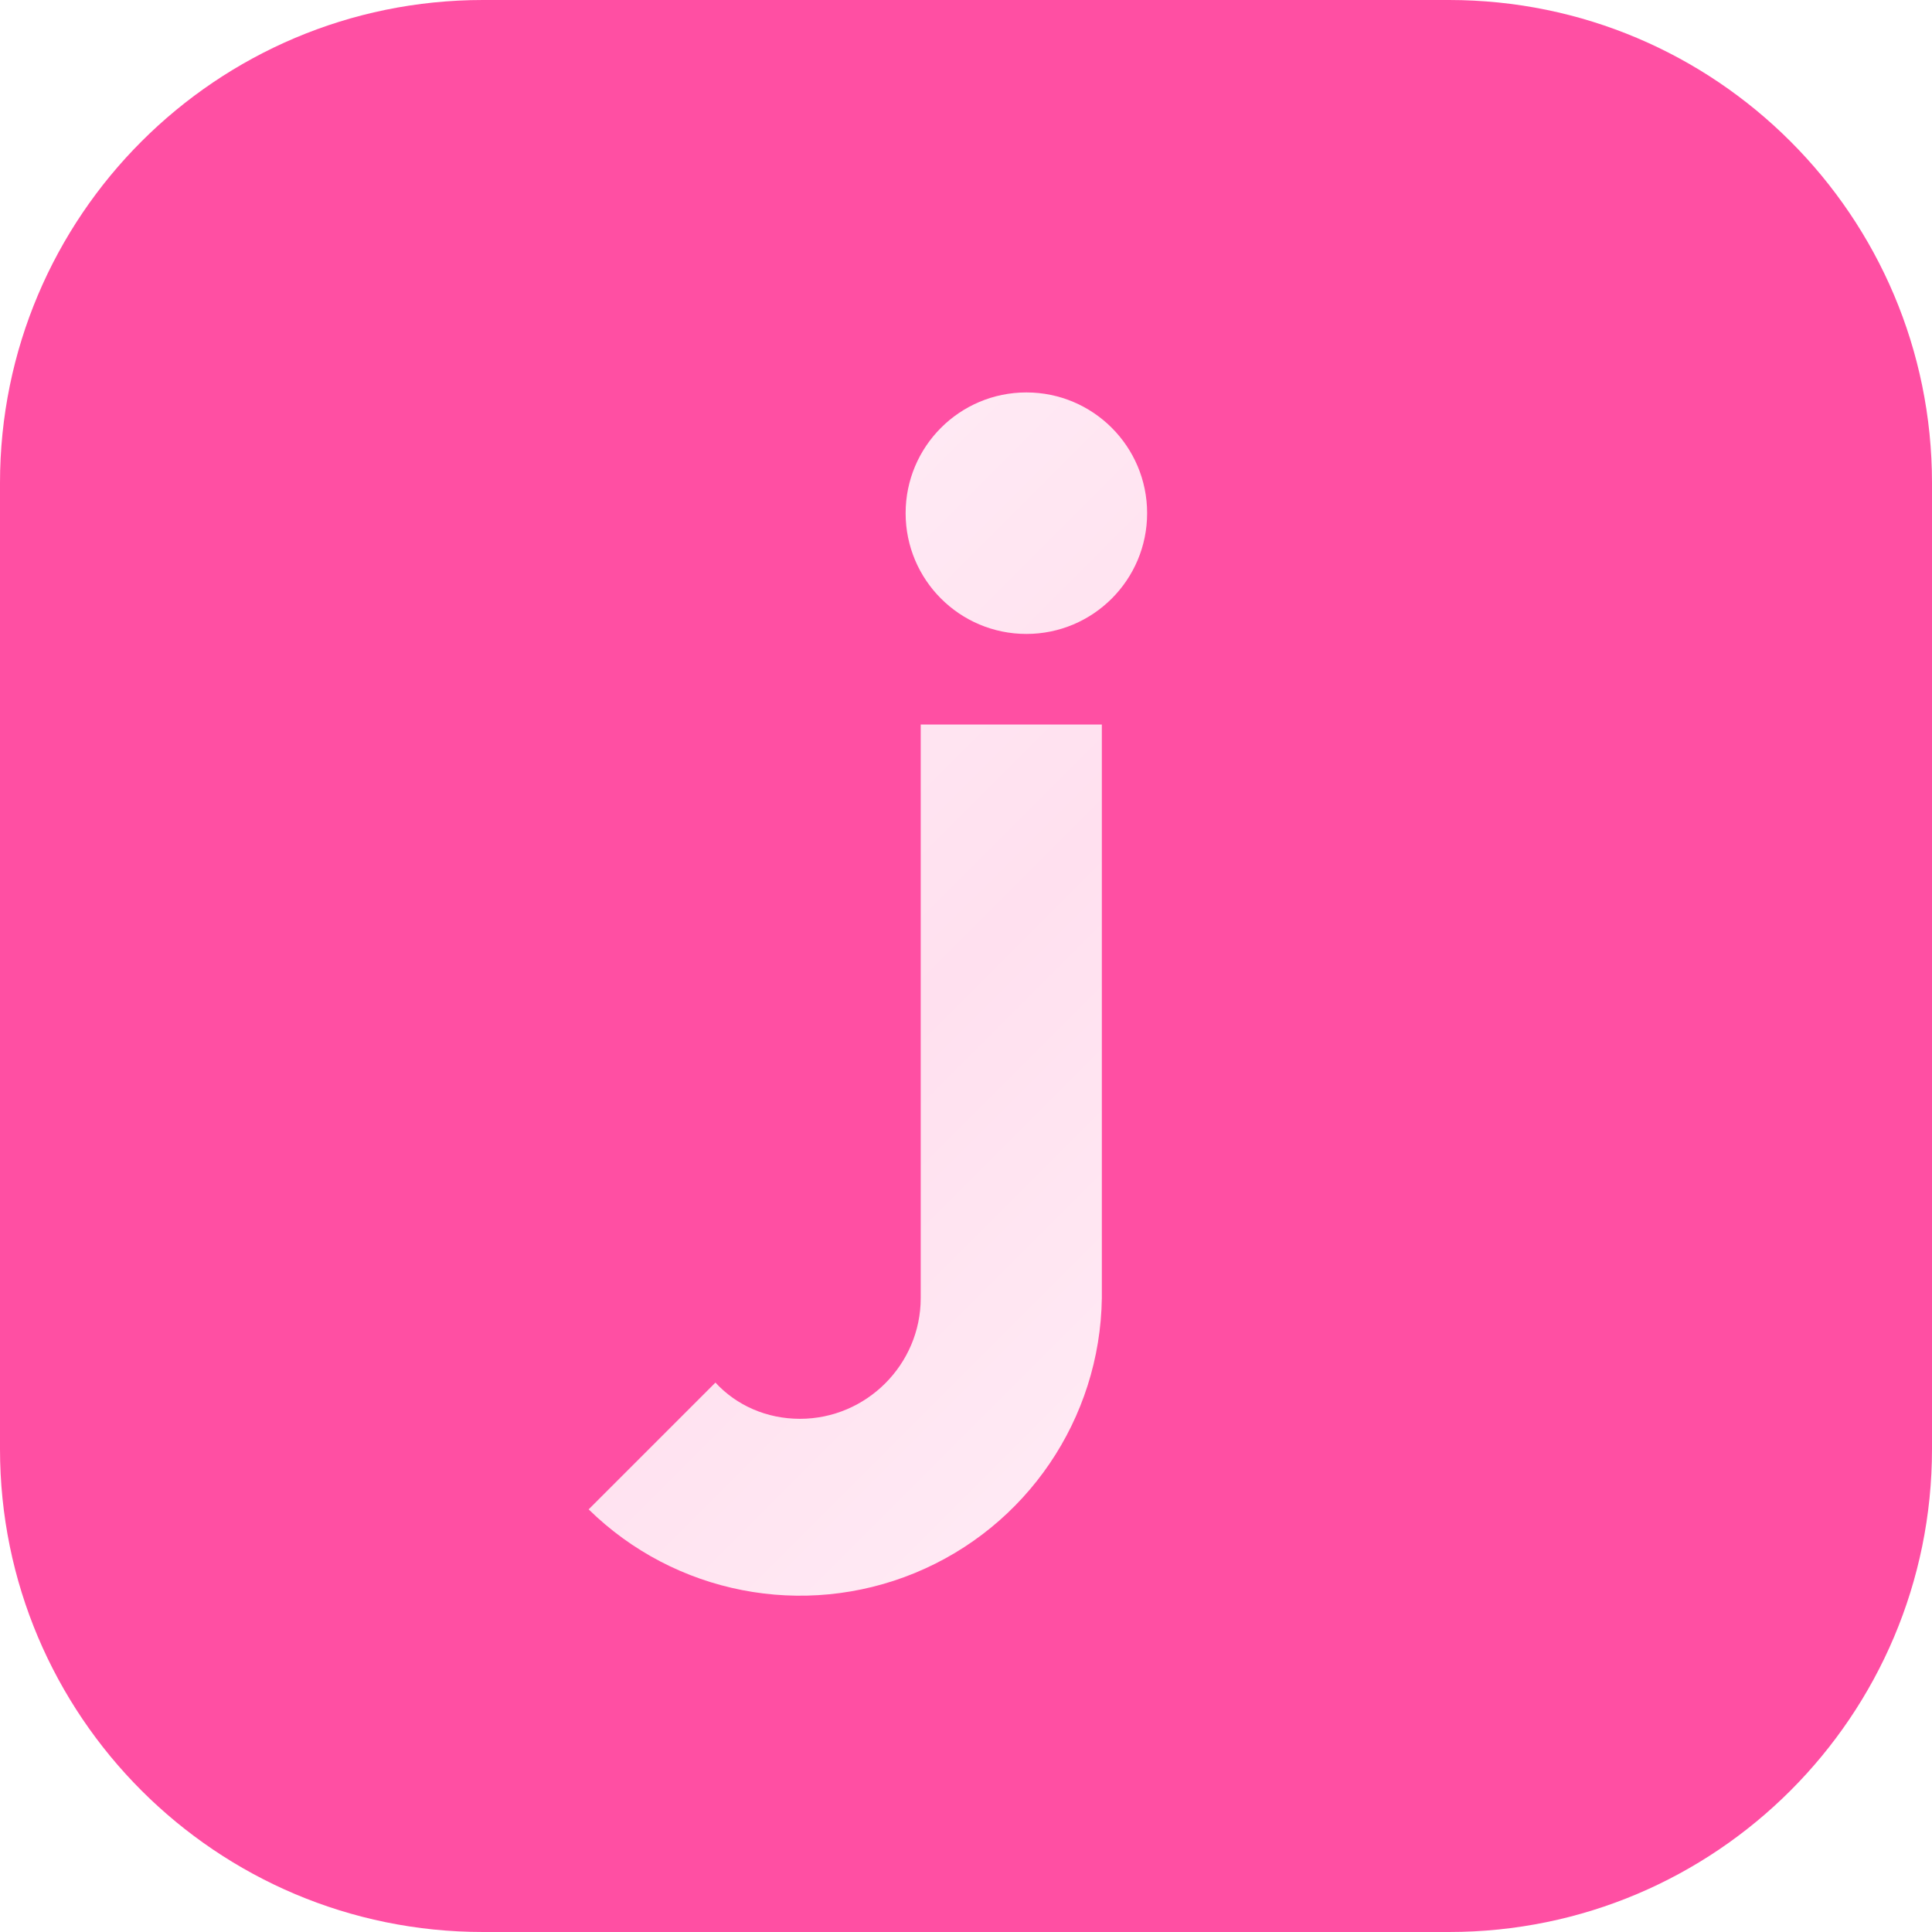
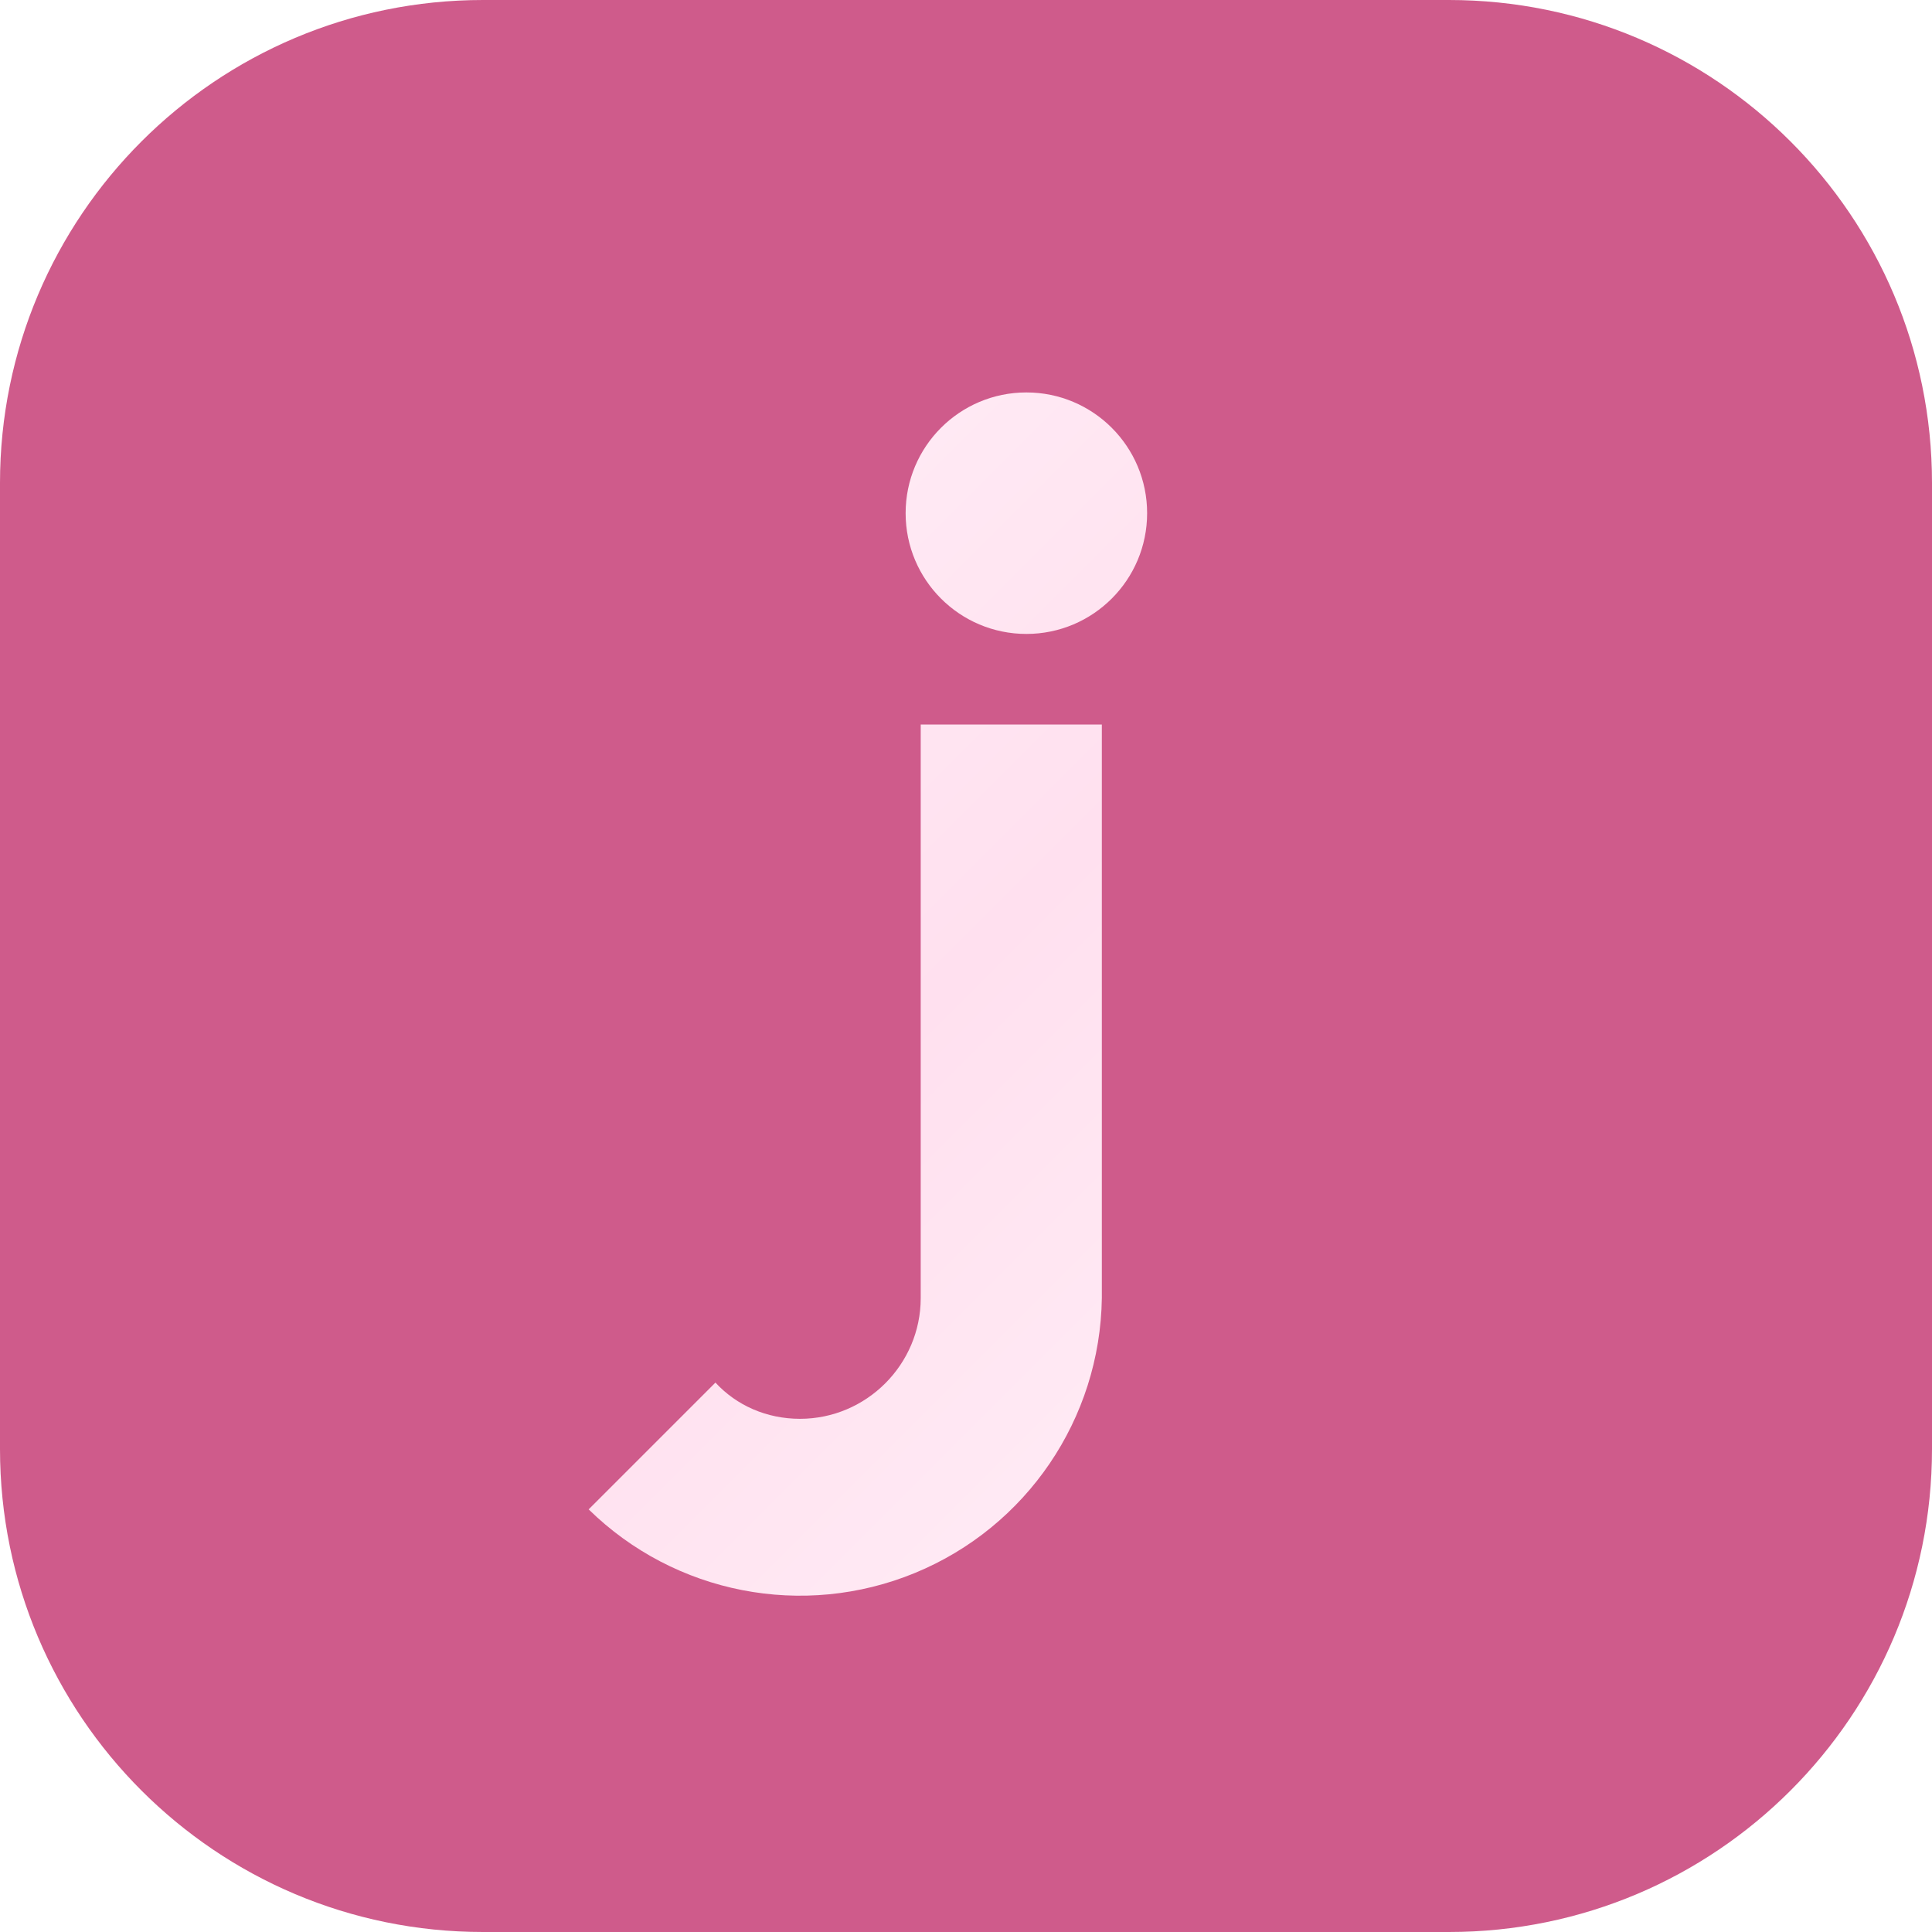
<svg xmlns="http://www.w3.org/2000/svg" viewBox="0 0 32 32">
  <defs>
    <linearGradient id="g" x1="0" y1="0" x2="32" y2="32" gradientUnits="userSpaceOnUse">
      <stop offset="0" stop-color="#ffffff" />
      <stop offset="0.5" stop-color="#ffe0ef" />
      <stop offset="1" stop-color="#ffffff" />
    </linearGradient>
  </defs>
-   <rect width="32" height="32" rx="8" fill="#ff4fa3" />
+   <rect width="32" height="32" rx="8" fill="#cf5b8b" />
  <path d="M19 8.5a2 2 0 1 1-4 0 2 2 0 0 1 4 0zM18.25 12h-3v9.5c0 1.1-.9 2-2 2-.55 0-1.05-.22-1.4-.6l-2.1 2.1a5 5 0 0 0 8.5-3.5V12z" fill="url(#g)" />
</svg>
